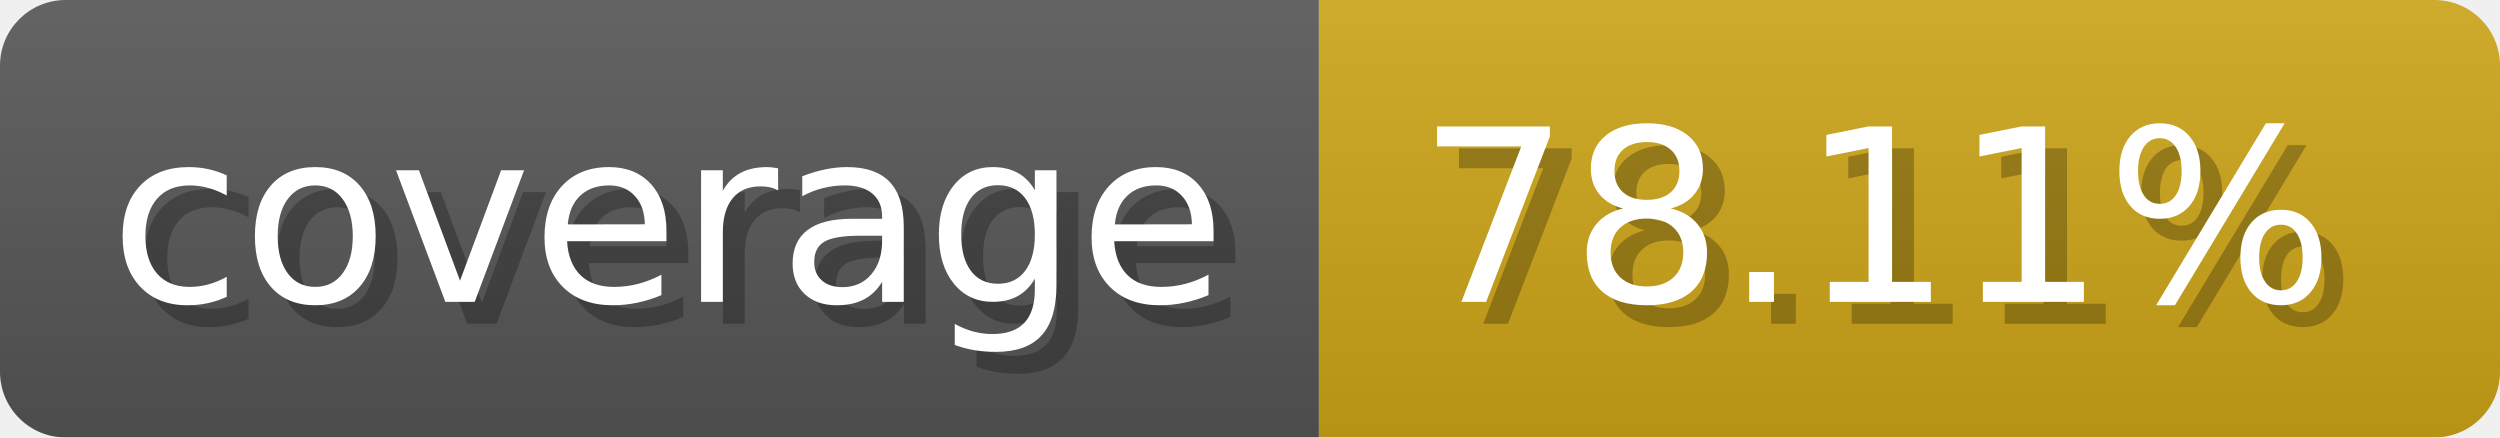
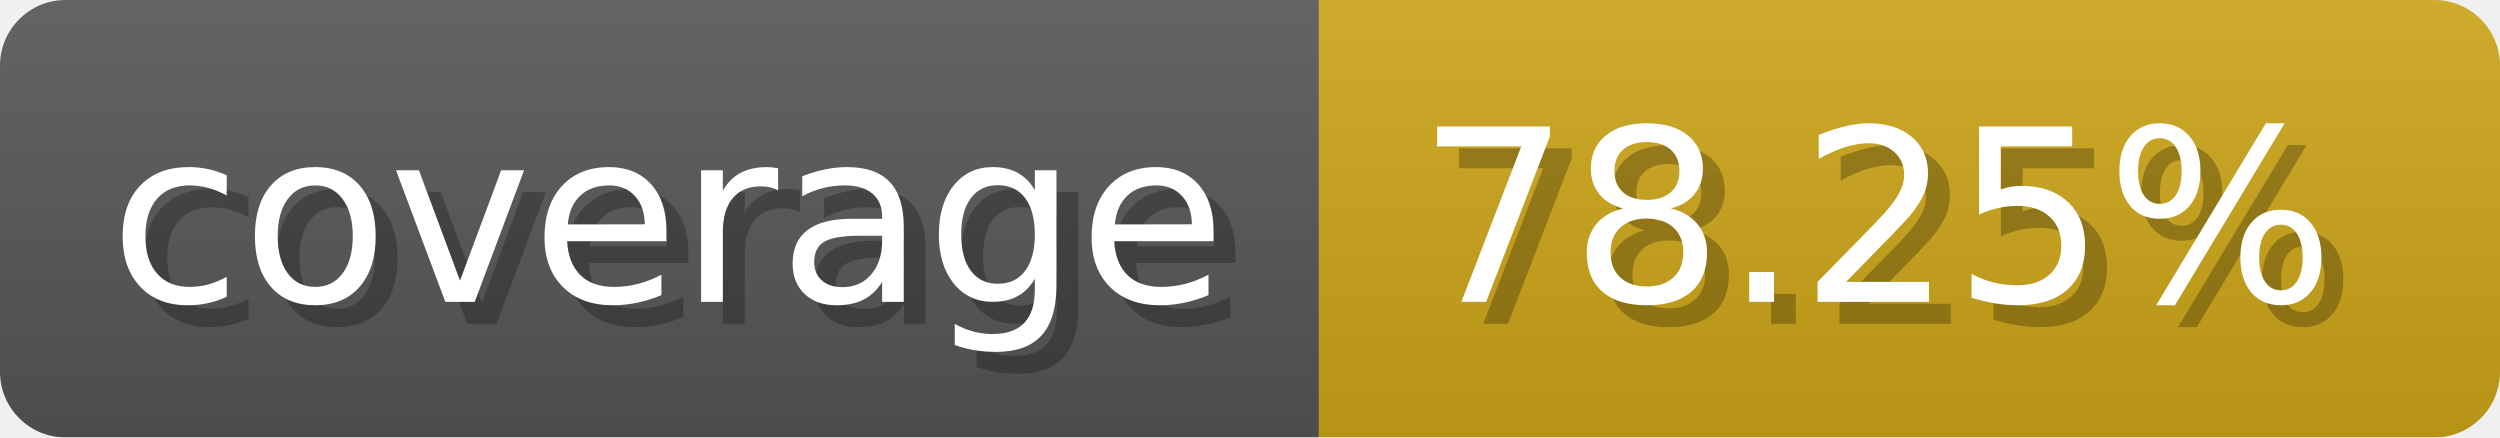
- <svg xmlns="http://www.w3.org/2000/svg" width="114.3" height="20" viewBox="0 0 1143 200" role="img" aria-label="coverage: 78.11%">
-   <linearGradient id="kyAuF" x2="0" y2="100%">
+ <svg xmlns="http://www.w3.org/2000/svg" width="114.3" height="20" viewBox="0 0 1143 200" role="img" aria-label="coverage: 78.25%">
+   <linearGradient id="vIdej" x2="0" y2="100%">
    <stop offset="0" stop-opacity=".1" stop-color="#EEE" />
    <stop offset="1" stop-opacity=".1" />
  </linearGradient>
-   <mask id="zxBVP">
+   <mask id="JEbzY">
    <rect width="1143" height="200" rx="30" fill="#FFF" />
  </mask>
-   <g mask="url(#zxBVP)">
+   <g mask="url(#JEbzY)">
    <rect width="603" height="200" fill="#555" />
    <rect width="540" height="200" fill="#cba317" x="603" />
-     <rect width="1143" height="200" fill="url(#kyAuF)" />
+     <rect width="1143" height="200" fill="url(#vIdej)" />
  </g>
  <g aria-hidden="true" fill="#fff" text-anchor="start" font-family="Verdana,DejaVu Sans,sans-serif" font-size="110">
    <text x="60" y="148" textLength="503" fill="#000" opacity="0.25">coverage</text>
    <text x="50" y="138" textLength="503">coverage</text>
-     <text x="658" y="148" textLength="440" fill="#000" opacity="0.25">78.11%</text>
-     <text x="648" y="138" textLength="440">78.11%</text>
+     <text x="658" y="148" textLength="440" fill="#000" opacity="0.25">78.25%</text>
+     <text x="648" y="138" textLength="440">78.25%</text>
  </g>
</svg>
